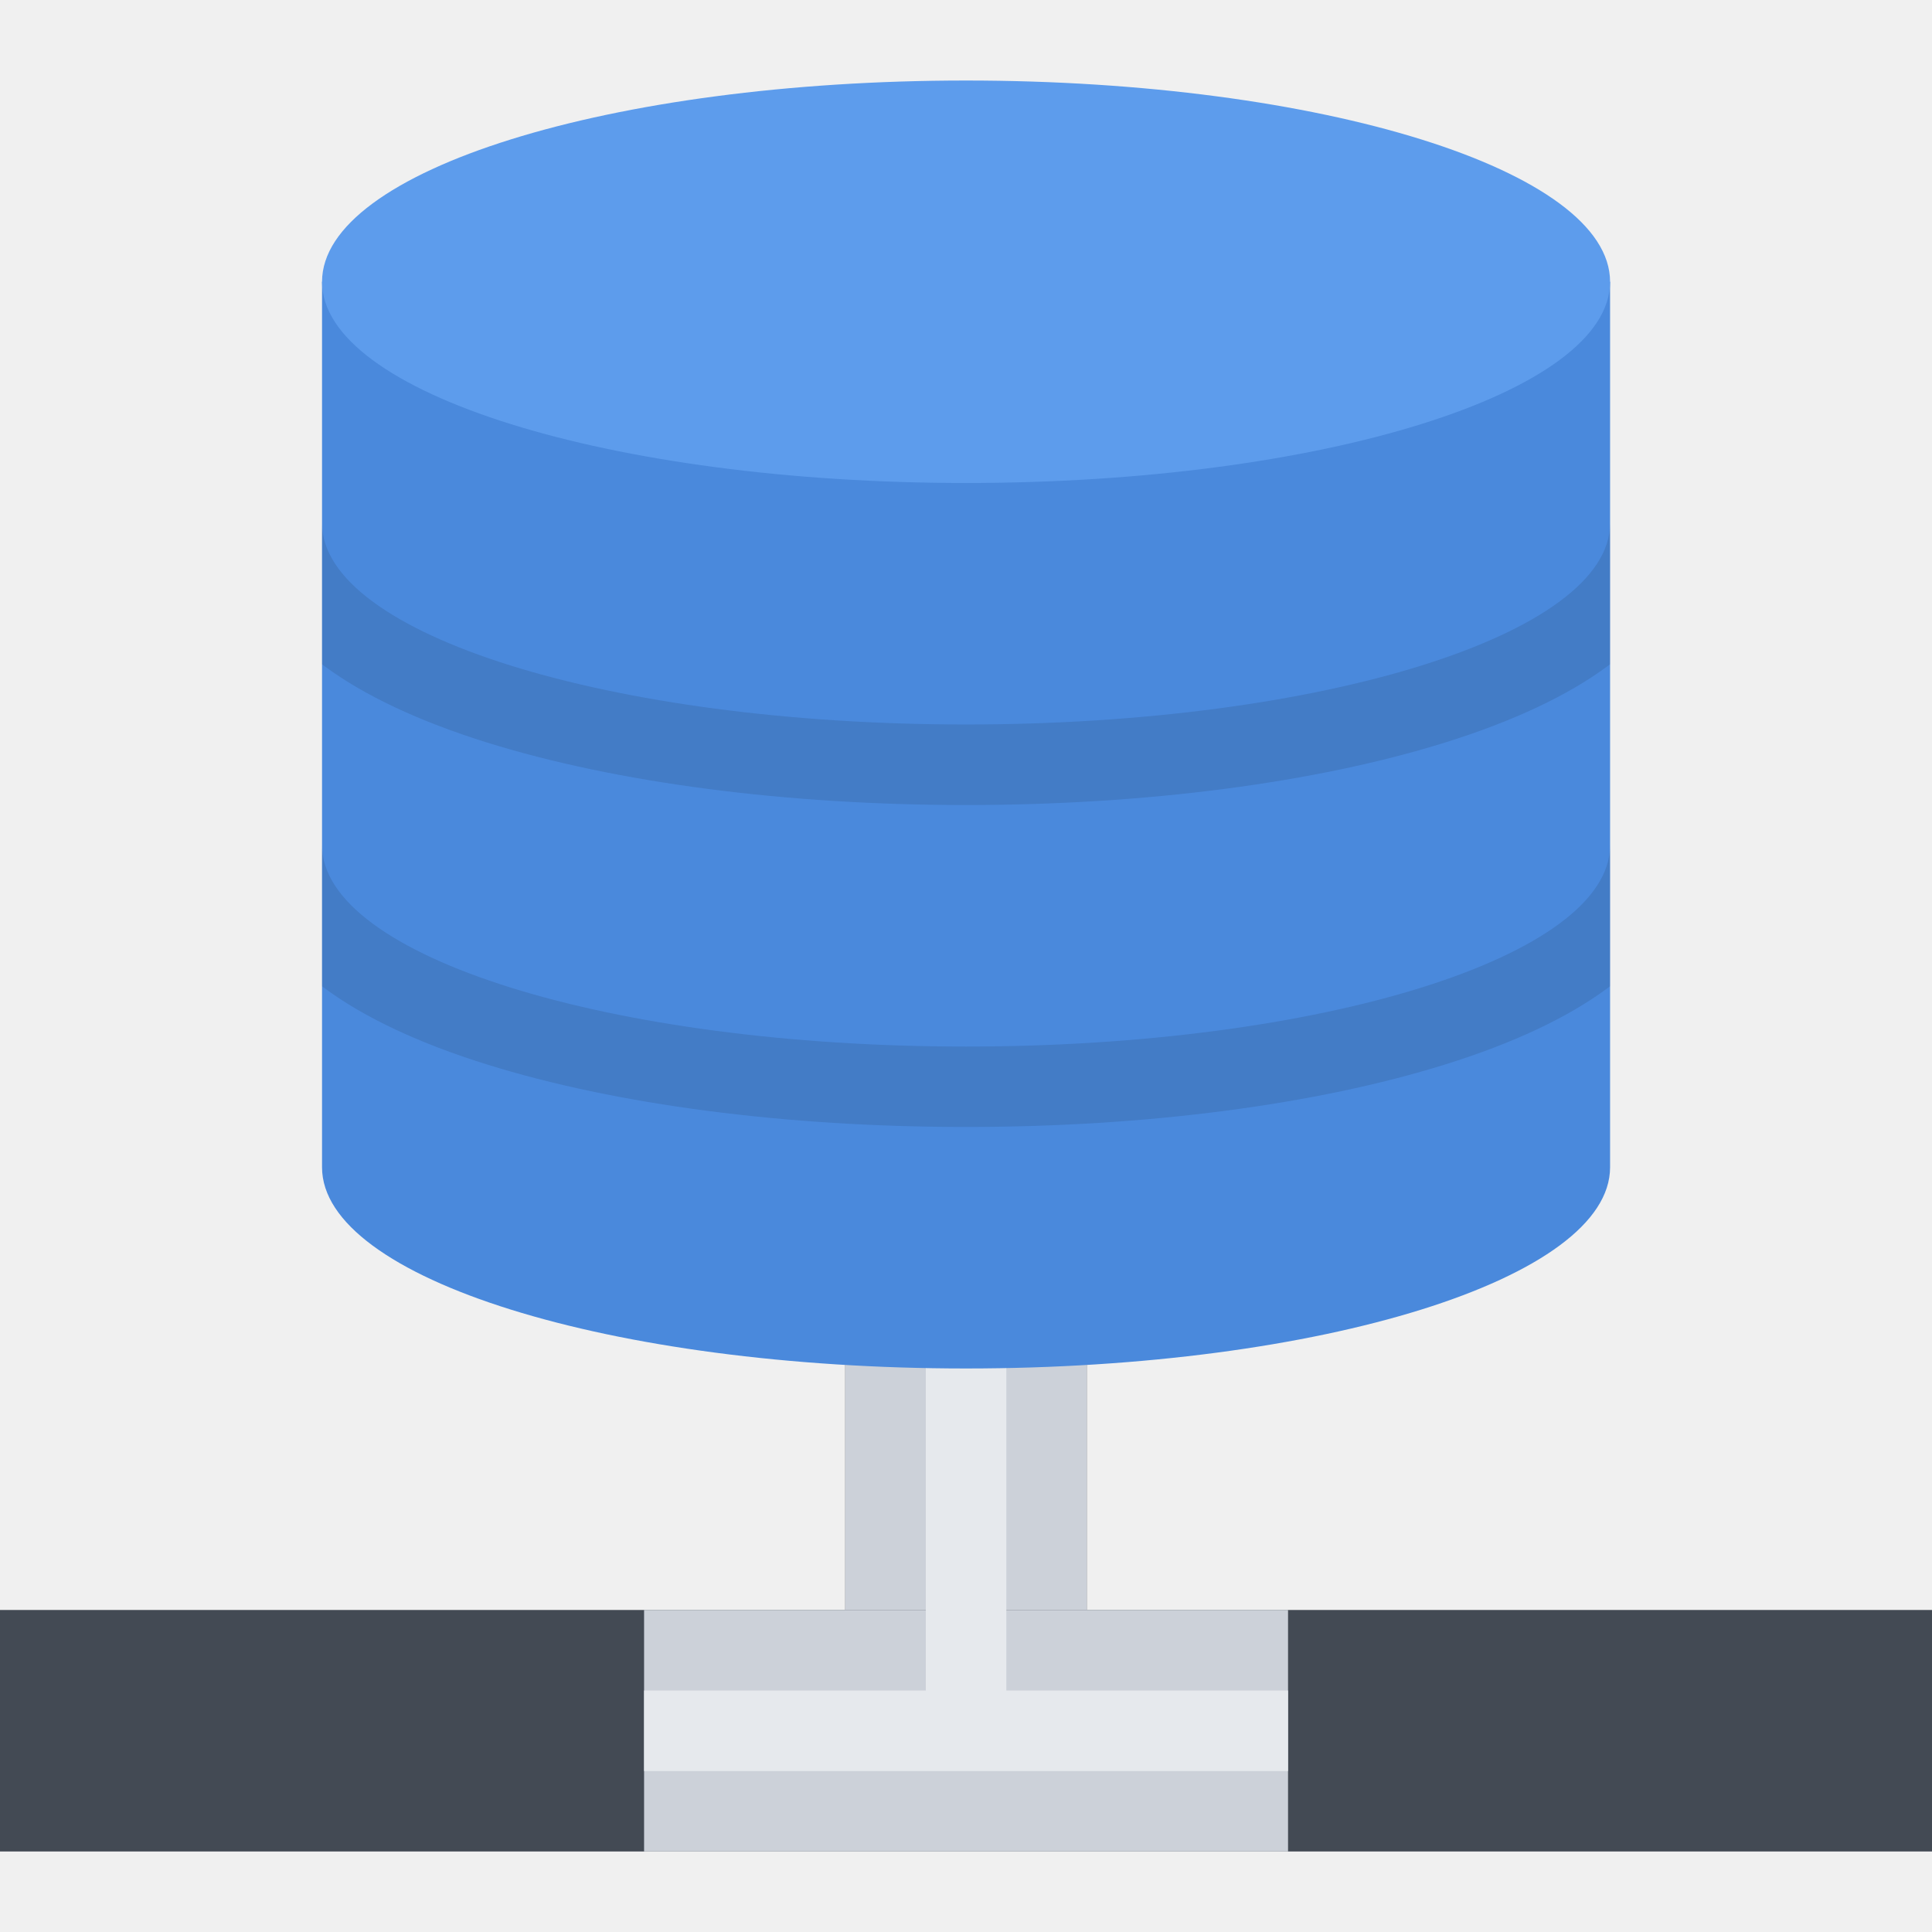
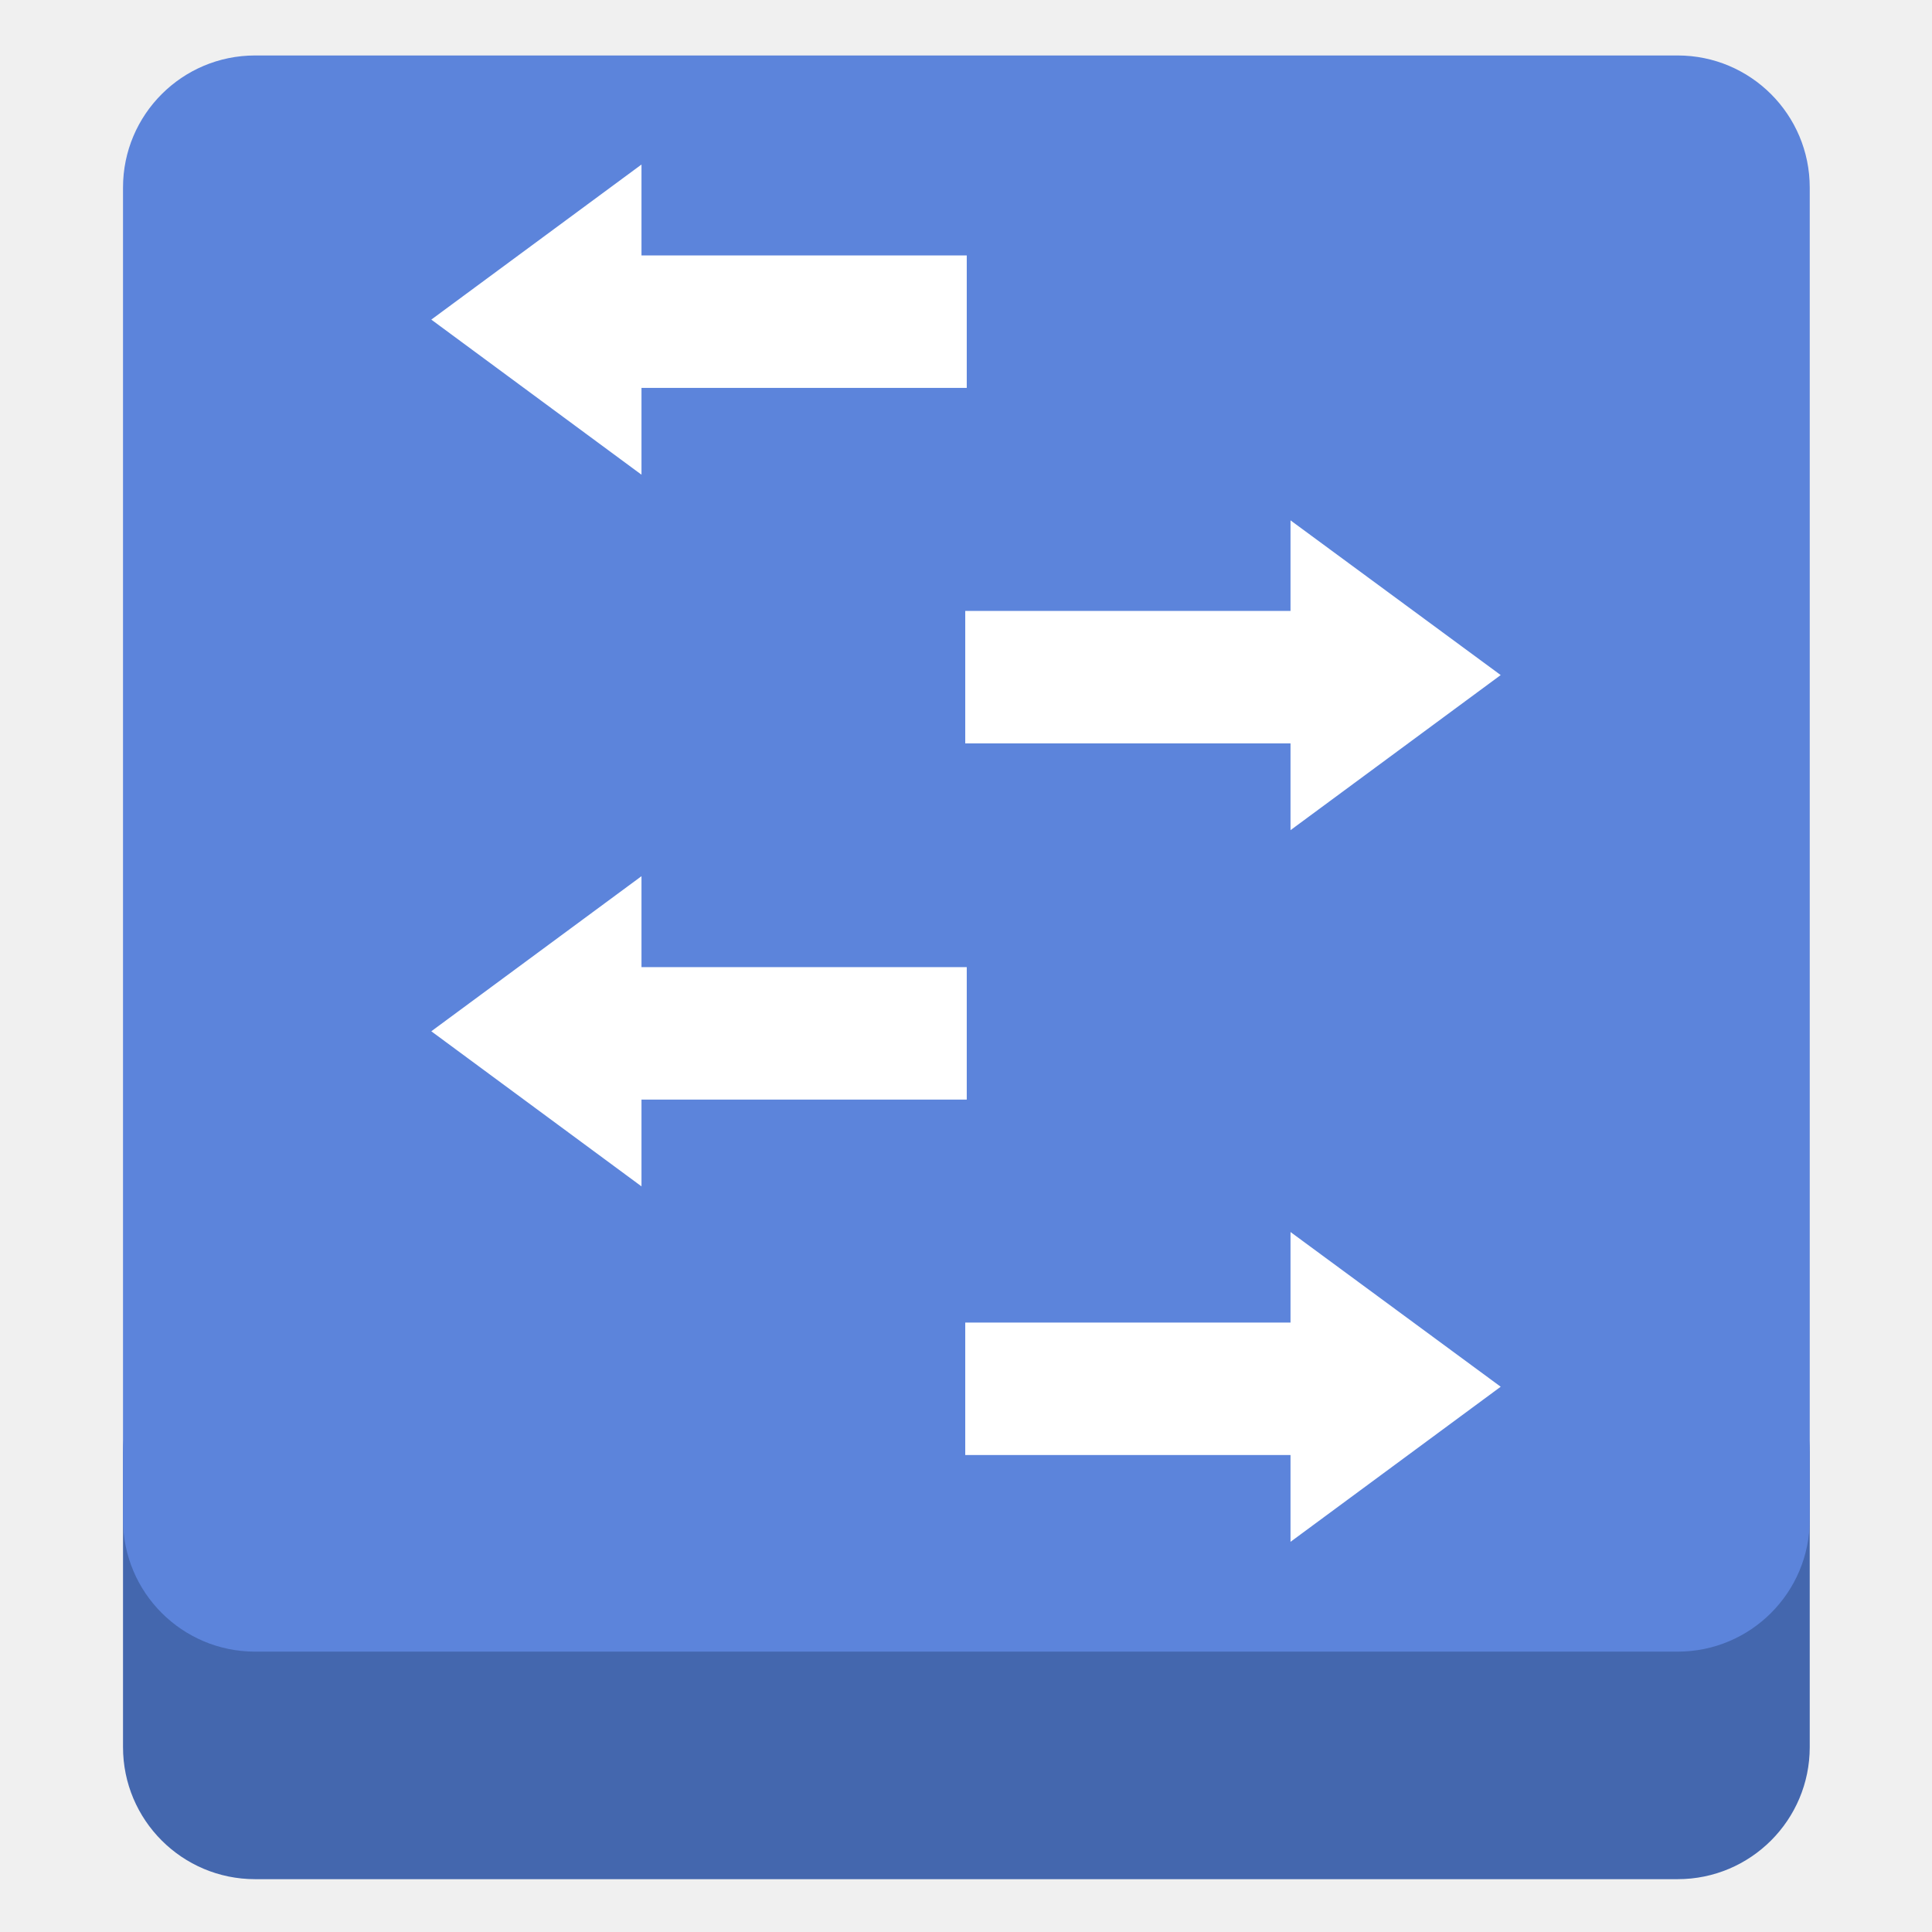
- <svg xmlns="http://www.w3.org/2000/svg" version="1.1" id="Layer_1" width="512" height="512" viewBox="0 0 512 512" enable-background="new 0 0 512 512" xml:space="preserve">
-   <g id="database">
-     <g>
-       <polygon fill="#434A54" points="288,426.66 288,333.348 224,333.348 224,426.66 0,426.66 0,490.66 224,490.66 288,490.66     512,490.66 512,426.66   " />
-     </g>
-     <g>
-       <rect x="170.688" y="426.66" fill="#CCD1D9" width="170.656" height="64" />
-     </g>
-     <g>
-       <rect x="224" y="255.996" fill="#CCD1D9" width="64" height="170.664" />
-     </g>
-     <rect x="170.688" y="448.004" fill="#E6E9ED" width="170.656" height="21.344" />
-     <rect x="245.344" y="256.887" fill="#E6E9ED" width="21.344" height="191.961" />
-     <g>
-       <g>
-         <path fill="#4A89DC" d="M85.344,74.668v64v85.328v85.352c0,29.438,76.406,53.312,170.656,53.312     c94.266,0,170.688-23.875,170.688-53.312v-85.352v-85.328v-64H85.344z" />
-       </g>
-       <g>
-         <path fill="#5D9CEC" d="M426.688,74.668c0,29.453-76.422,53.328-170.688,53.328c-94.25,0-170.656-23.875-170.656-53.328     S161.75,21.34,256,21.34C350.266,21.34,426.688,45.215,426.688,74.668z" />
-       </g>
-       <g opacity="0.1">
-         <path d="M426.688,261.371v-37.375c0,29.469-76.422,53.352-170.688,53.352c-94.25,0-170.656-23.883-170.656-53.352v37.375     c0.25,0.188,0.484,0.359,0.734,0.547c10.516,7.766,24.953,14.555,42.891,20.148c34.25,10.719,79.359,16.594,127.031,16.594     c47.688,0,92.812-5.875,127.062-16.594c17.938-5.594,32.375-12.383,42.875-20.148     C426.188,261.746,426.438,261.559,426.688,261.371z" />
-       </g>
-       <g opacity="0.1">
-         <path d="M426.688,176.043v-37.375c0,29.453-76.422,53.328-170.688,53.328c-94.25,0-170.656-23.875-170.656-53.328v37.359     c0.25,0.188,0.484,0.375,0.734,0.562c10.516,7.766,24.953,14.547,42.891,20.156c34.25,10.703,79.359,16.594,127.031,16.594     c47.688,0,92.812-5.891,127.062-16.594c17.938-5.609,32.375-12.391,42.875-20.156     C426.188,176.402,426.438,176.23,426.688,176.043z" />
-       </g>
-     </g>
-   </g>
+ <svg xmlns="http://www.w3.org/2000/svg" width="512" height="512" version="1.1" viewBox="0 0 512 512">
+   <rect x="32.6" y="350" width="447" height="148" rx="35" ry="35" fill="#4467ae" />
+   <rect x="32.6" y="14.7" width="447" height="423" rx="35" ry="35" fill="#5c84db" />
+   <path d="m170 43.6-55.7 41.1 55.7 41.1v-23h86.2v-35.1h-86.2zm172 94.3v24h-86.2v35.1h86.2v23l55.7-41.1zm-172 94.3-55.7 41.1 55.7 41.1v-23h86.2v-35.1h-86.2zm172 94.3v24h-86.2v35.1h86.2v23l55.7-41.1z" fill="#fff" />
</svg>
